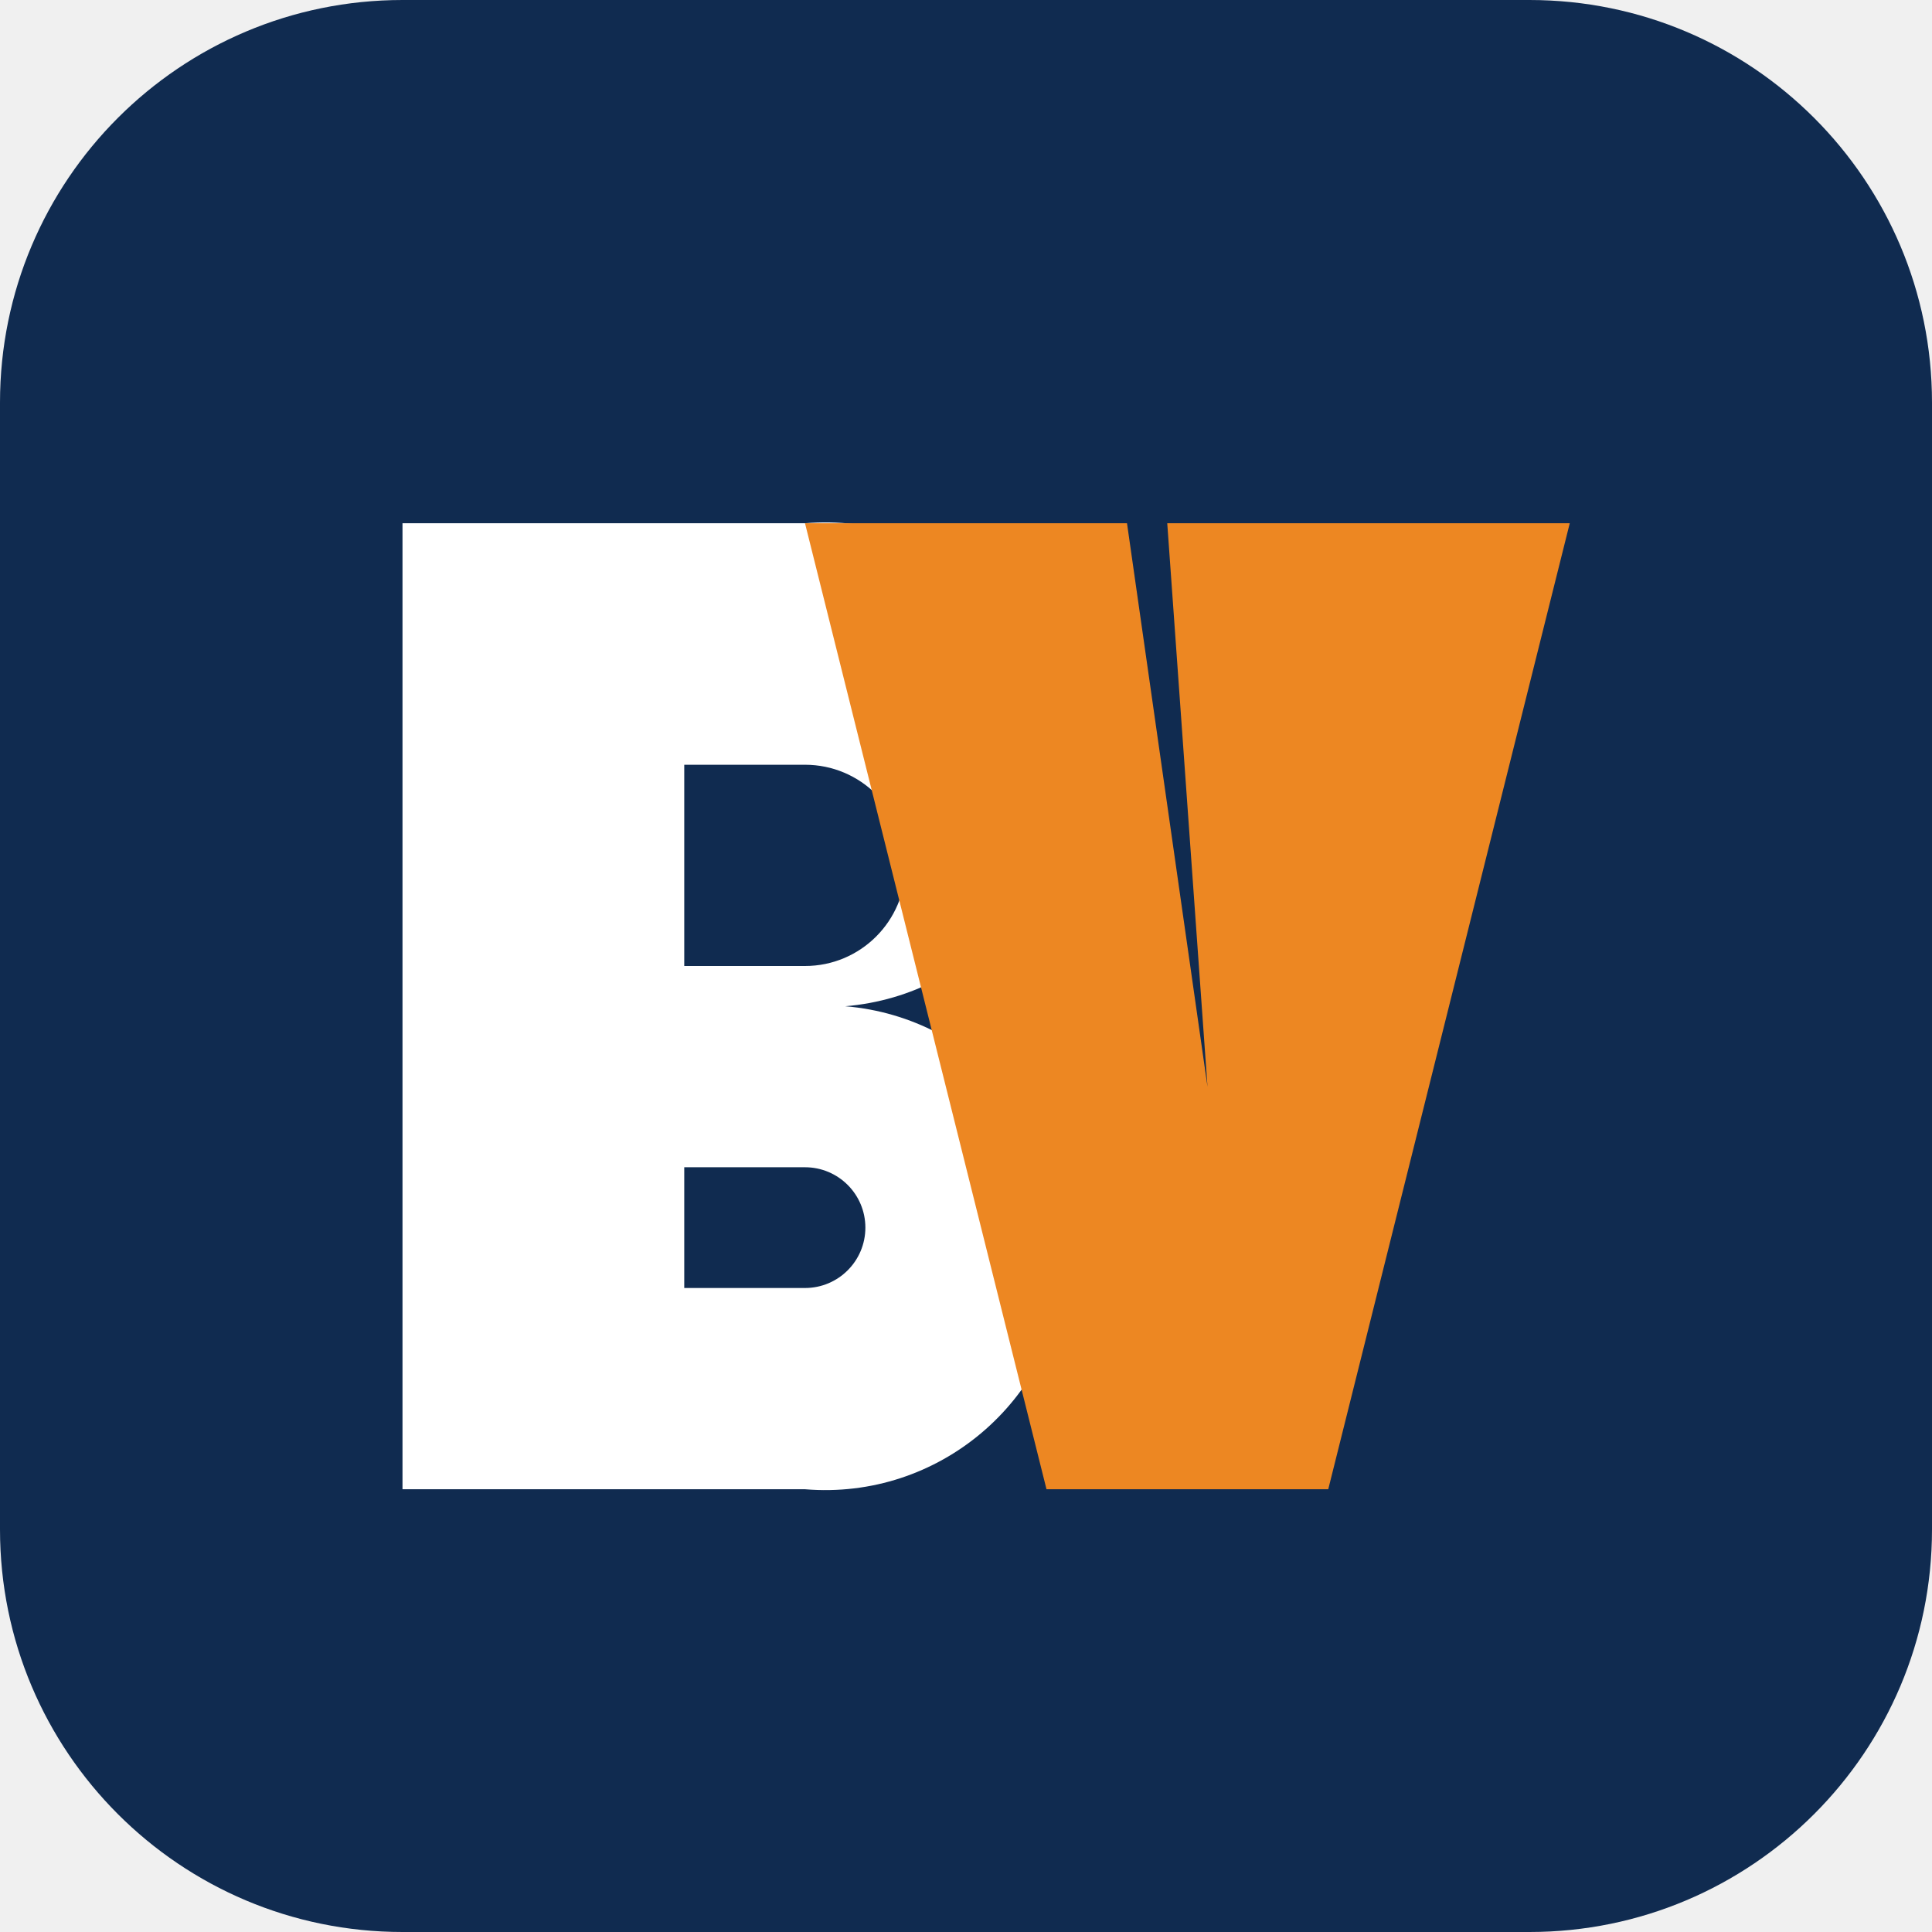
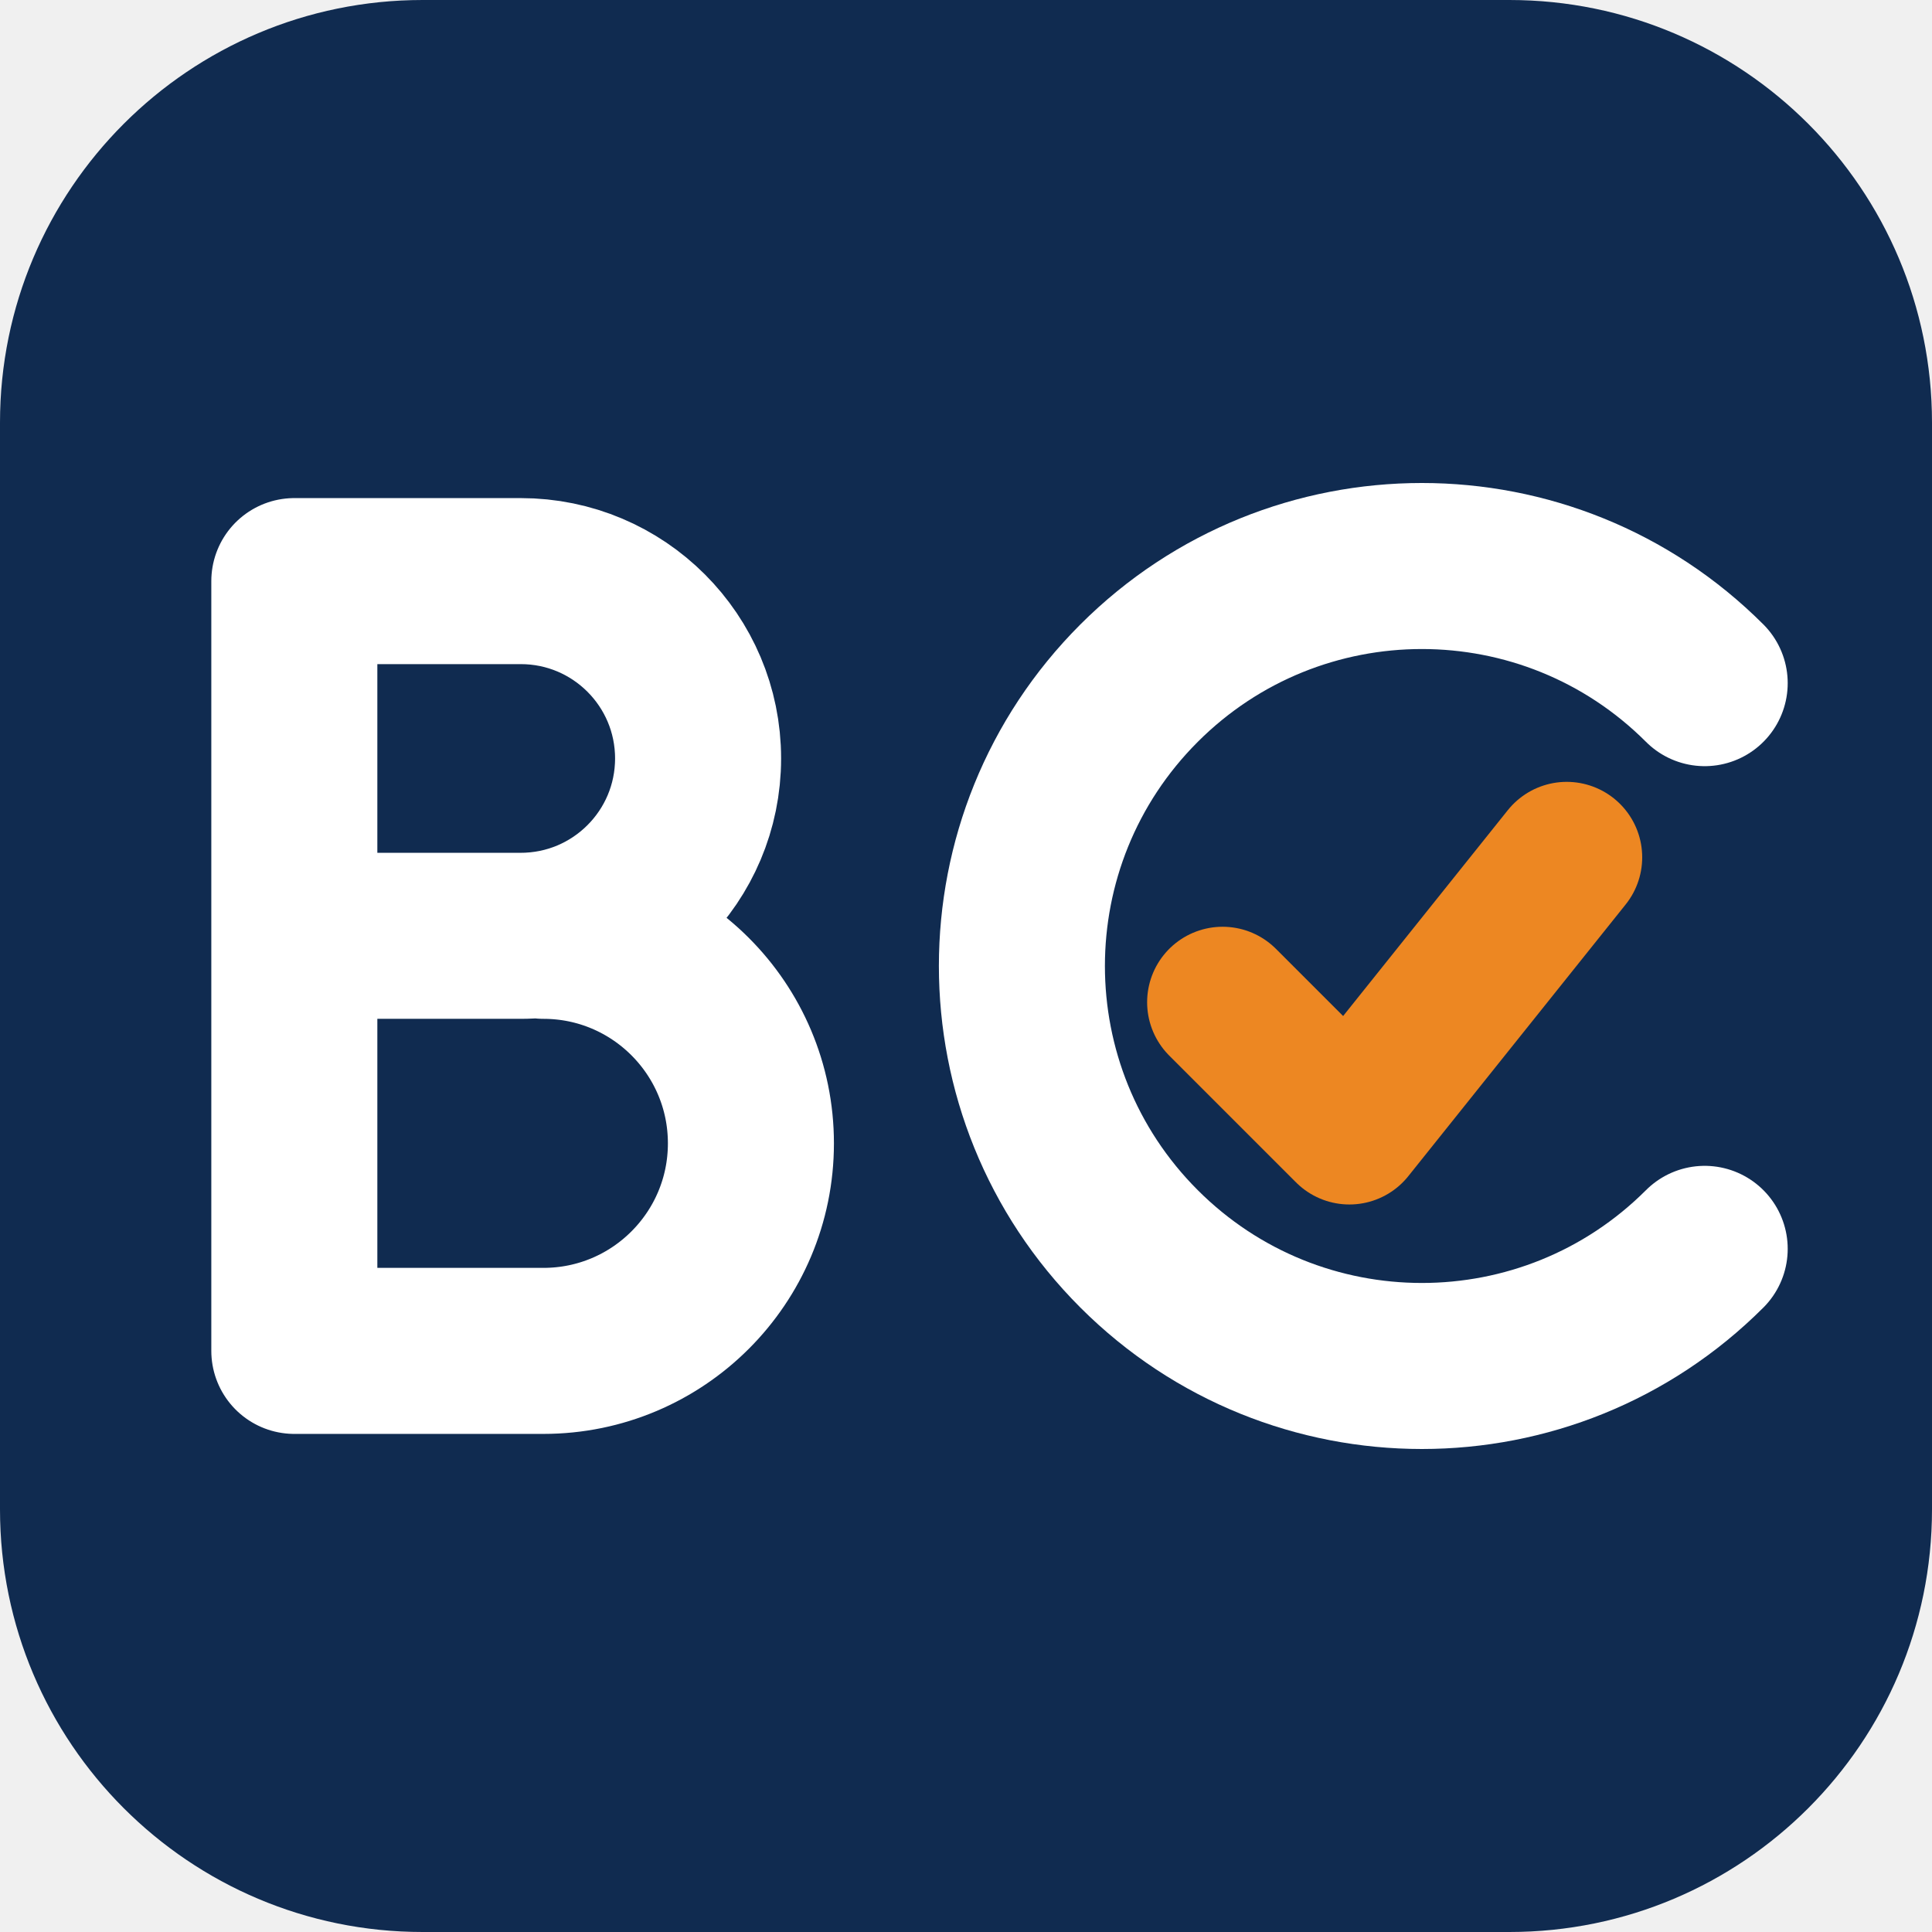
- <svg xmlns="http://www.w3.org/2000/svg" viewBox="0 0 48 48">
-   <rect width="48" height="48" rx="10" fill="#102b50" />
-   <path d="M10 13h10a6 6 0 0 1 1 12 6 6 0 0 1-1 12H10zm7 6v5h3a2.5 2.5 0 0 0 0-5zm0 10v3h3a1.5 1.5 0 0 0 0-3z" fill="#fff" />
-   <path d="M29 13h10l-6 24h-7l-6-24h8l2 14z" fill="#ed8722" />
+ <svg xmlns="http://www.w3.org/2000/svg" viewBox="0 0 64 64">
+   <rect width="64" height="64" rx="14" fill="#102b50" />
+   <g fill="none" stroke-linecap="round" stroke-linejoin="round">
+     <path d="M9.75 31H17.25A5.875 5.875 0 0 0 17.25 19.25H9.75V44.75H18A6.875 6.875 0 0 0 18 31" stroke="#fff" stroke-width="5.5" />
+     <path d="M56.47 22.63A13.25 13.25 0 1 0 56.47 41.37" stroke="#fff" stroke-width="5.5" />
+     <path d="M40.5 33.2L44.7 37.4L51.9 28.4" stroke="#ed8722" stroke-width="5" />
+   </g>
</svg>
